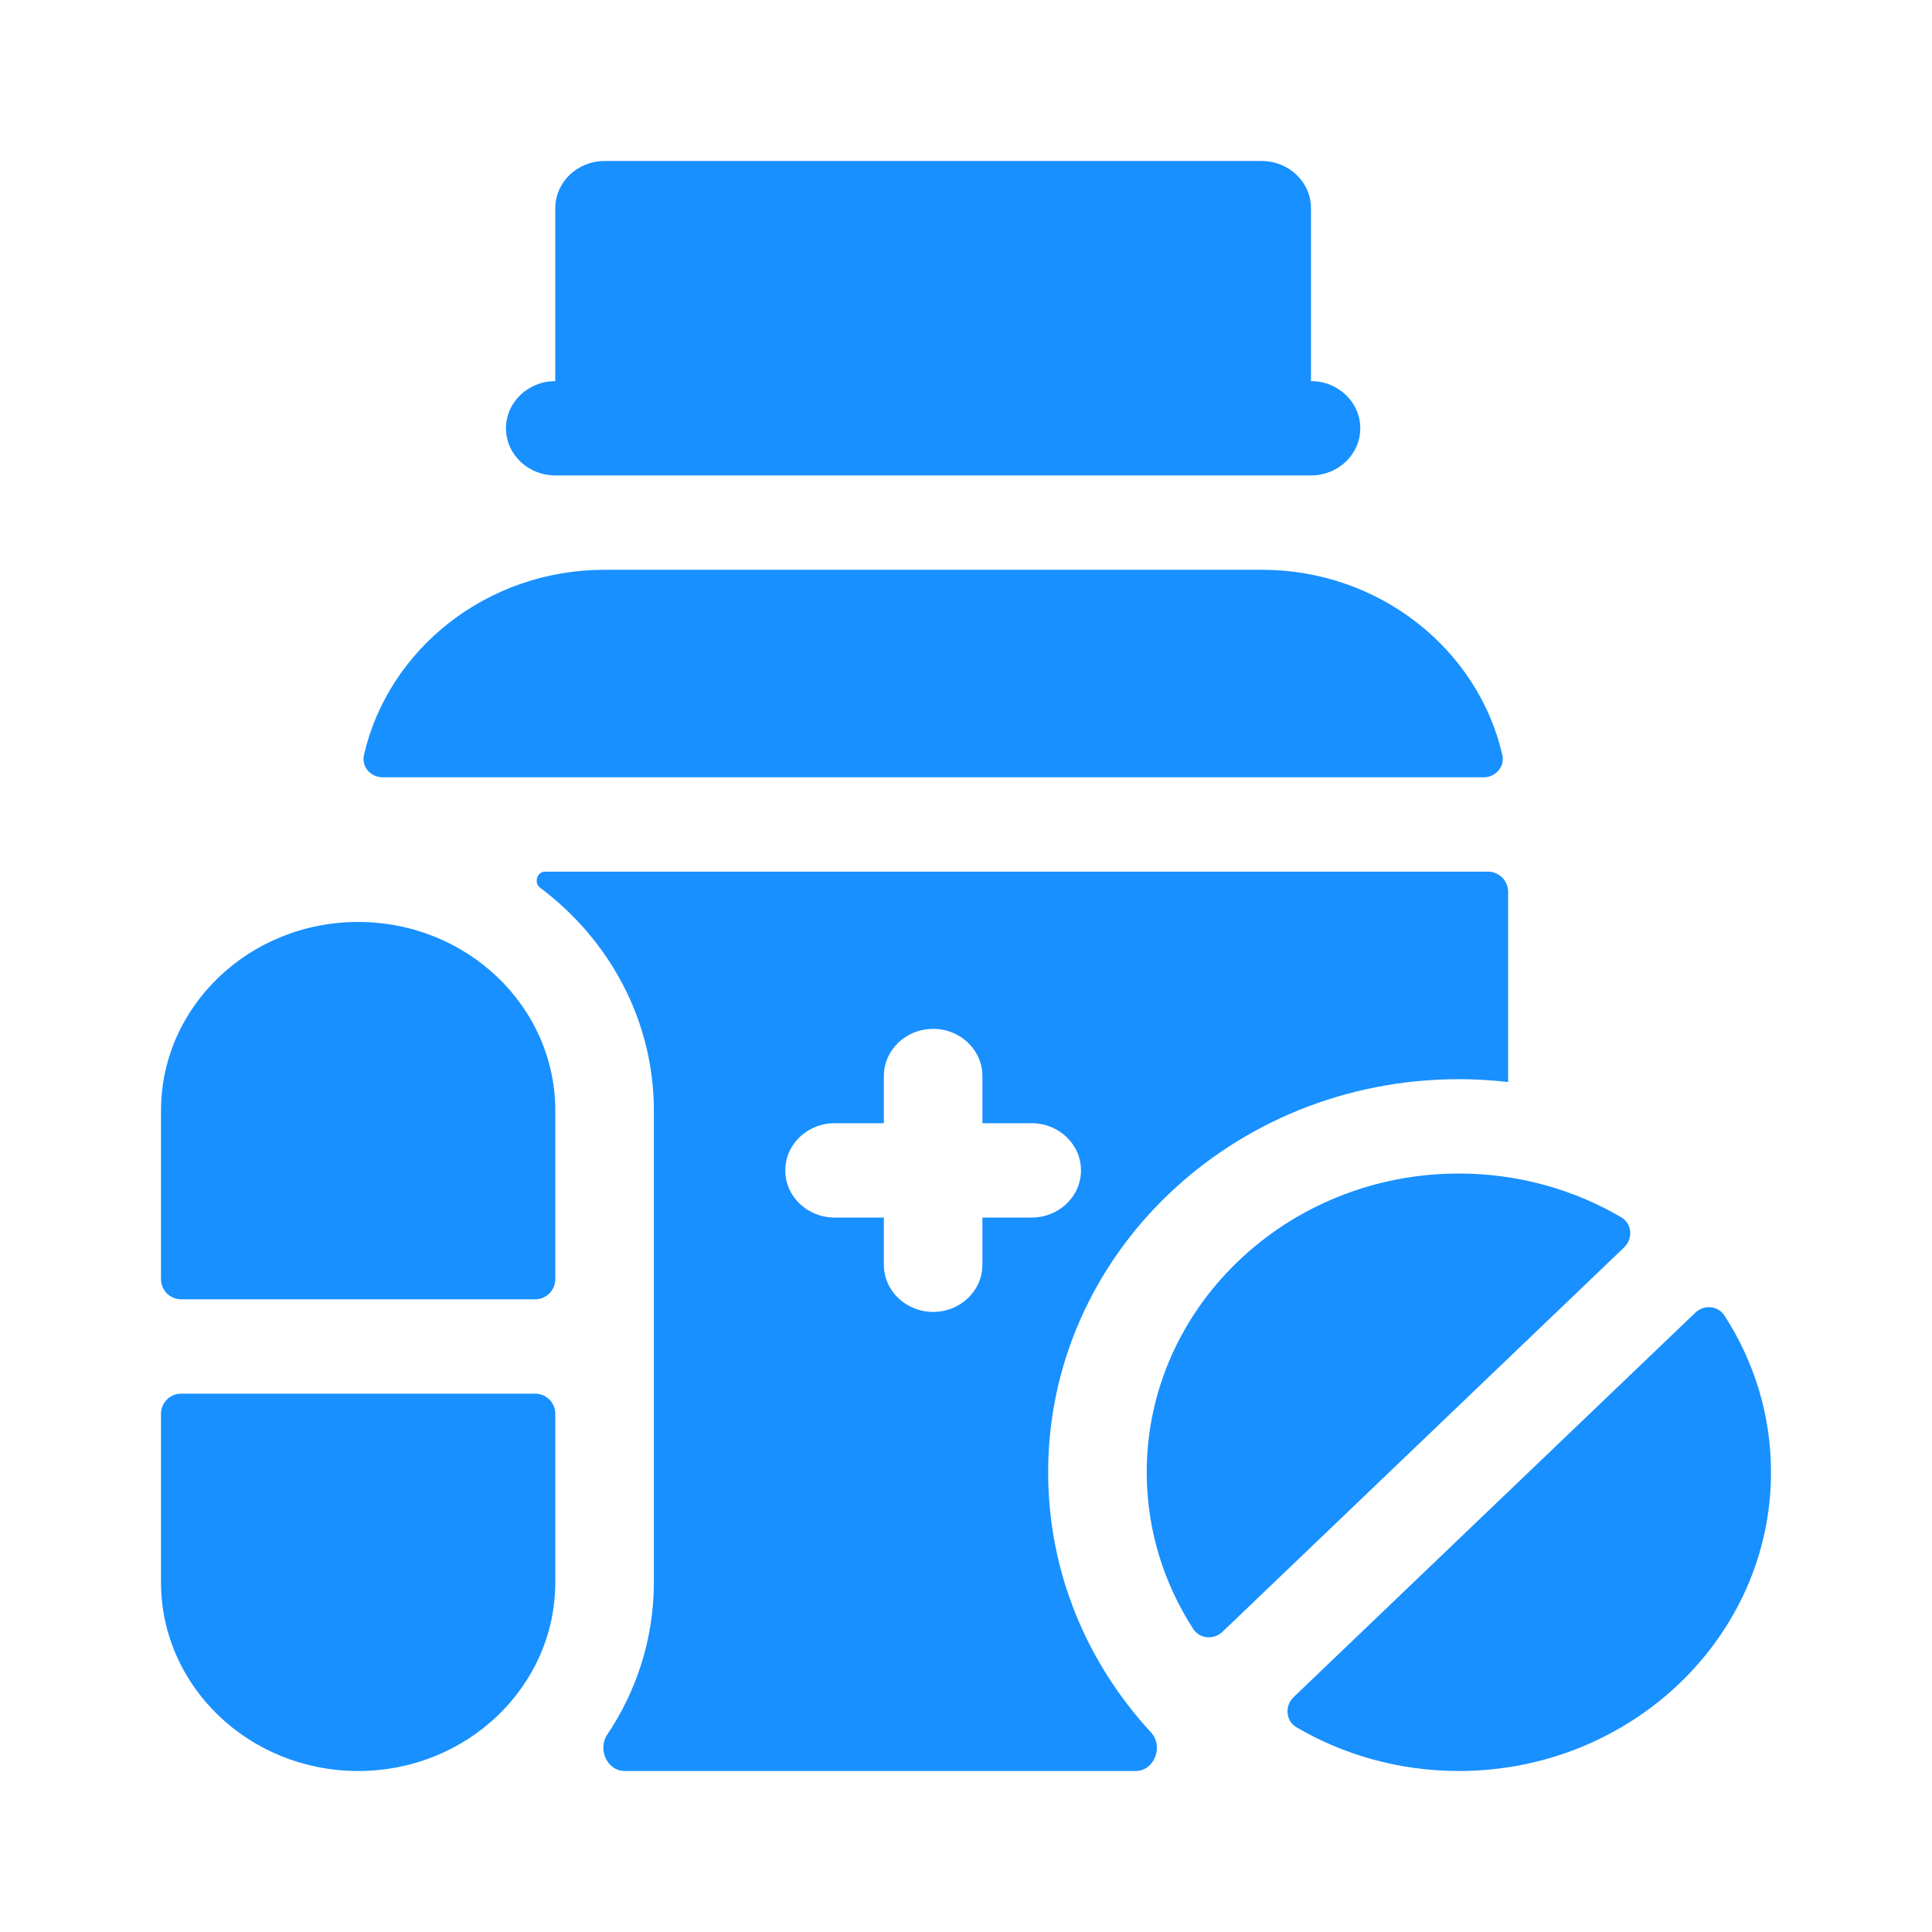
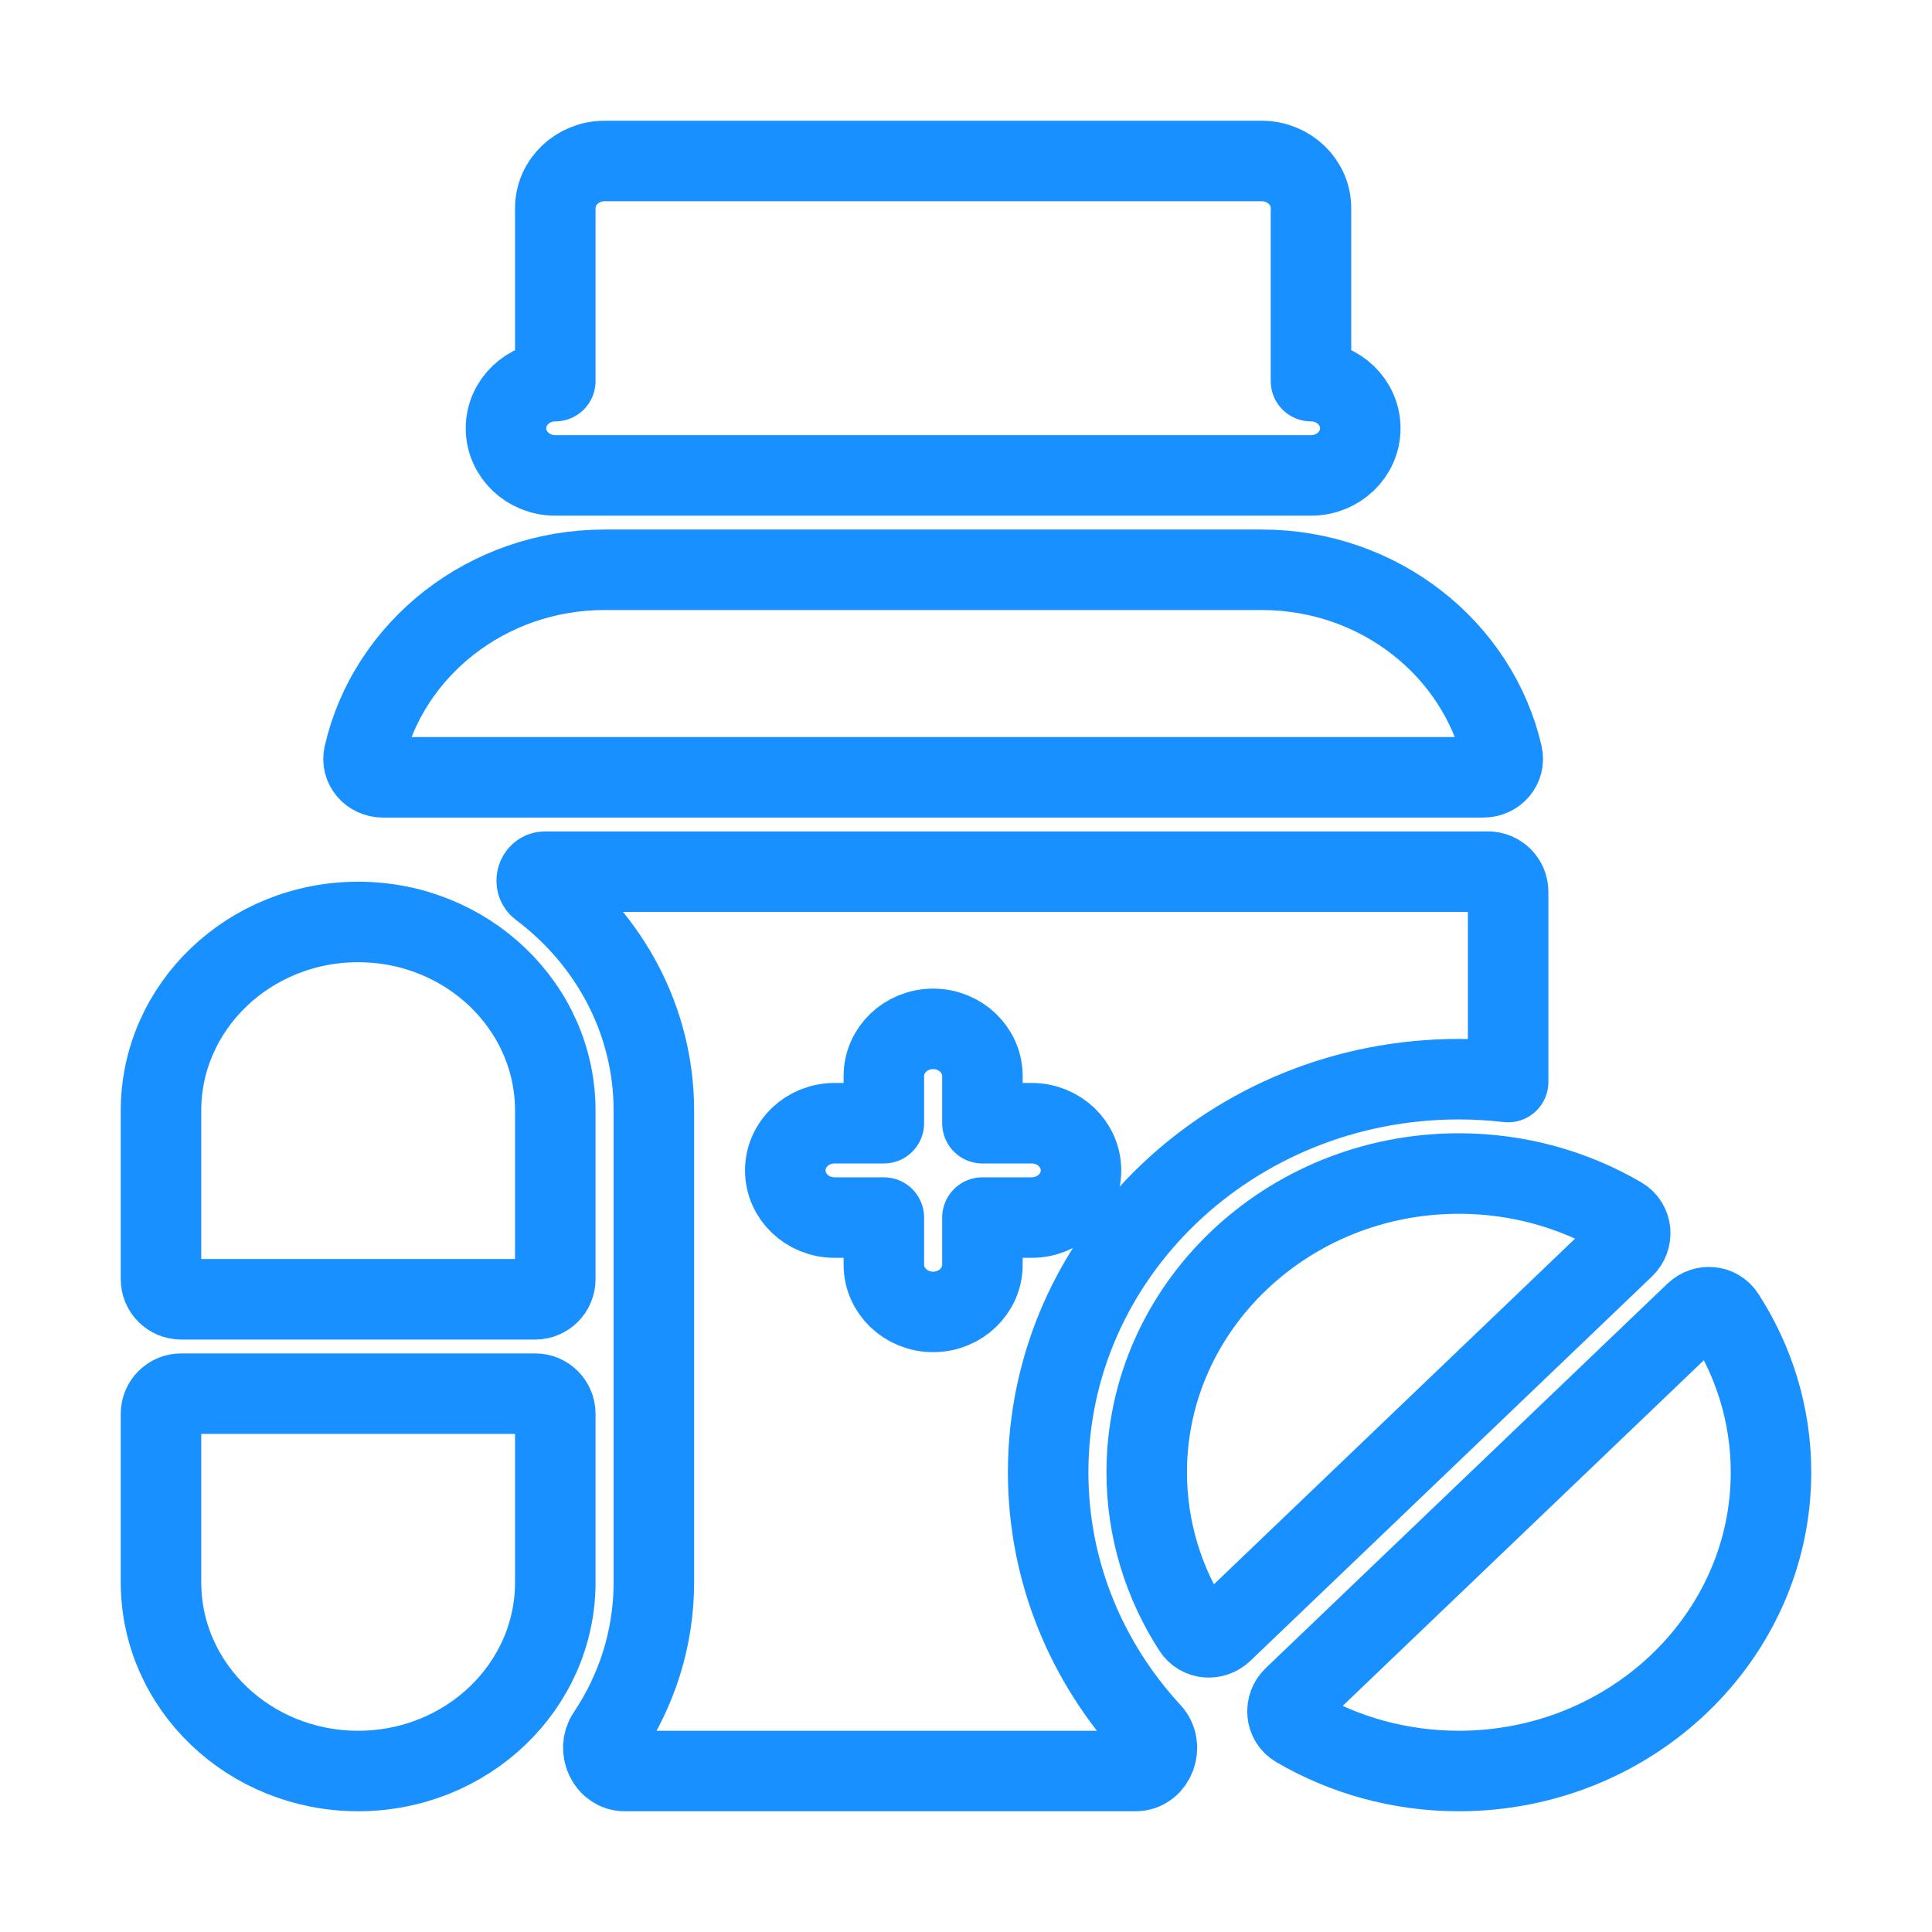
<svg xmlns="http://www.w3.org/2000/svg" width="48" height="48" viewBox="0 0 48 48" fill="none">
  <g id="icon / Pharmasy">
    <g id="Vector">
-       <path d="M13.796 11.812H32.571C33.248 11.812 33.796 11.288 33.796 10.641C33.796 9.993 33.248 9.469 32.571 9.469V5.172C32.571 4.525 32.023 4 31.347 4H15.02C14.344 4 13.796 4.525 13.796 5.172V9.469C13.12 9.469 12.571 9.993 12.571 10.641C12.571 11.288 13.12 11.812 13.796 11.812Z" fill="#1890FF" />
-       <path d="M36.245 29.156C31.969 29.156 28.49 32.486 28.49 36.578C28.49 38.005 28.913 39.338 29.645 40.47C29.807 40.721 30.156 40.748 30.372 40.542L40.35 30.992C40.578 30.774 40.549 30.4 40.276 30.241C39.101 29.553 37.72 29.156 36.245 29.156Z" fill="#1890FF" />
-       <path d="M42.845 32.686C42.683 32.435 42.334 32.408 42.118 32.615L32.14 42.164C31.912 42.382 31.941 42.756 32.214 42.916C33.389 43.603 34.769 44 36.245 44C40.521 44 44 40.67 44 36.578C44 35.152 43.577 33.818 42.845 32.686Z" fill="#1890FF" />
-       <path d="M8.898 22.906C6.193 22.906 4 25.005 4 27.594V31.781C4 32.057 4.224 32.281 4.5 32.281H13.296C13.572 32.281 13.796 32.057 13.796 31.781V27.594C13.796 25.005 11.603 22.906 8.898 22.906Z" fill="#1890FF" />
-       <path d="M4.5 34.625C4.224 34.625 4 34.849 4 35.125V39.312C4 41.901 6.193 44 8.898 44C11.603 44 13.796 41.901 13.796 39.312V35.125C13.796 34.849 13.572 34.625 13.296 34.625H4.5Z" fill="#1890FF" />
-       <path d="M26.041 36.578C26.041 31.185 30.609 26.812 36.245 26.812C36.659 26.812 37.068 26.837 37.469 26.883V22.156C37.469 21.88 37.245 21.656 36.969 21.656H13.543C13.34 21.656 13.258 21.935 13.42 22.056C15.138 23.344 16.245 25.347 16.245 27.594V39.312C16.245 40.706 15.819 42.005 15.086 43.098C14.842 43.462 15.085 44 15.522 44H28.214C28.684 44 28.914 43.386 28.596 43.041C27.006 41.319 26.041 39.057 26.041 36.578ZM24.408 30.25V31.422C24.408 32.069 23.86 32.594 23.184 32.594C22.507 32.594 21.959 32.069 21.959 31.422V30.25H20.735C20.058 30.25 19.51 29.725 19.51 29.078C19.51 28.431 20.058 27.906 20.735 27.906H21.959V26.734C21.959 26.087 22.507 25.562 23.184 25.562C23.86 25.562 24.408 26.087 24.408 26.734V27.906H25.633C26.309 27.906 26.857 28.431 26.857 29.078C26.857 29.725 26.309 30.25 25.633 30.25H24.408Z" fill="#1890FF" />
-       <path d="M31.347 14.156H15.02C12.097 14.156 9.647 16.128 9.043 18.755C8.975 19.048 9.209 19.312 9.51 19.312H36.857C37.158 19.312 37.392 19.048 37.325 18.755C36.72 16.128 34.27 14.156 31.347 14.156Z" fill="#1890FF" />
+       <path d="M13.796 11.812H32.571C33.248 11.812 33.796 11.288 33.796 10.641C33.796 9.993 33.248 9.469 32.571 9.469V5.172C32.571 4.525 32.023 4 31.347 4H15.02C14.344 4 13.796 4.525 13.796 5.172V9.469C13.12 9.469 12.571 9.993 12.571 10.641C12.571 11.288 13.12 11.812 13.796 11.812Z" fill="none" stroke="#1890FF" stroke-width="2" stroke-linecap="round" stroke-linejoin="round" />
+       <path d="M36.245 29.156C31.969 29.156 28.49 32.486 28.49 36.578C28.49 38.005 28.913 39.338 29.645 40.47C29.807 40.721 30.156 40.748 30.372 40.542L40.35 30.992C40.578 30.774 40.549 30.4 40.276 30.241C39.101 29.553 37.72 29.156 36.245 29.156Z" fill="none" stroke="#1890FF" stroke-width="2" stroke-linecap="round" stroke-linejoin="round" />
+       <path d="M42.845 32.686C42.683 32.435 42.334 32.408 42.118 32.615L32.14 42.164C31.912 42.382 31.941 42.756 32.214 42.916C33.389 43.603 34.769 44 36.245 44C40.521 44 44 40.67 44 36.578C44 35.152 43.577 33.818 42.845 32.686Z" fill="none" stroke="#1890FF" stroke-width="2" stroke-linecap="round" stroke-linejoin="round" />
+       <path d="M8.898 22.906C6.193 22.906 4 25.005 4 27.594V31.781C4 32.057 4.224 32.281 4.5 32.281H13.296C13.572 32.281 13.796 32.057 13.796 31.781V27.594C13.796 25.005 11.603 22.906 8.898 22.906Z" fill="none" stroke="#1890FF" stroke-width="2" stroke-linecap="round" stroke-linejoin="round" />
+       <path d="M4.5 34.625C4.224 34.625 4 34.849 4 35.125V39.312C4 41.901 6.193 44 8.898 44C11.603 44 13.796 41.901 13.796 39.312V35.125C13.796 34.849 13.572 34.625 13.296 34.625H4.5Z" fill="none" stroke="#1890FF" stroke-width="2" stroke-linecap="round" stroke-linejoin="round" />
+       <path d="M26.041 36.578C26.041 31.185 30.609 26.812 36.245 26.812C36.659 26.812 37.068 26.837 37.469 26.883V22.156C37.469 21.88 37.245 21.656 36.969 21.656H13.543C13.34 21.656 13.258 21.935 13.42 22.056C15.138 23.344 16.245 25.347 16.245 27.594V39.312C16.245 40.706 15.819 42.005 15.086 43.098C14.842 43.462 15.085 44 15.522 44H28.214C28.684 44 28.914 43.386 28.596 43.041C27.006 41.319 26.041 39.057 26.041 36.578ZM24.408 30.25V31.422C24.408 32.069 23.86 32.594 23.184 32.594C22.507 32.594 21.959 32.069 21.959 31.422V30.25H20.735C20.058 30.25 19.51 29.725 19.51 29.078C19.51 28.431 20.058 27.906 20.735 27.906H21.959V26.734C21.959 26.087 22.507 25.562 23.184 25.562C23.86 25.562 24.408 26.087 24.408 26.734V27.906H25.633C26.309 27.906 26.857 28.431 26.857 29.078C26.857 29.725 26.309 30.25 25.633 30.25H24.408Z" fill="none" stroke="#1890FF" stroke-width="2" stroke-linecap="round" stroke-linejoin="round" />
+       <path d="M31.347 14.156H15.02C12.097 14.156 9.647 16.128 9.043 18.755C8.975 19.048 9.209 19.312 9.51 19.312H36.857C37.158 19.312 37.392 19.048 37.325 18.755C36.72 16.128 34.27 14.156 31.347 14.156Z" fill="none" stroke="#1890FF" stroke-width="2" stroke-linecap="round" stroke-linejoin="round" />
    </g>
  </g>
</svg>
